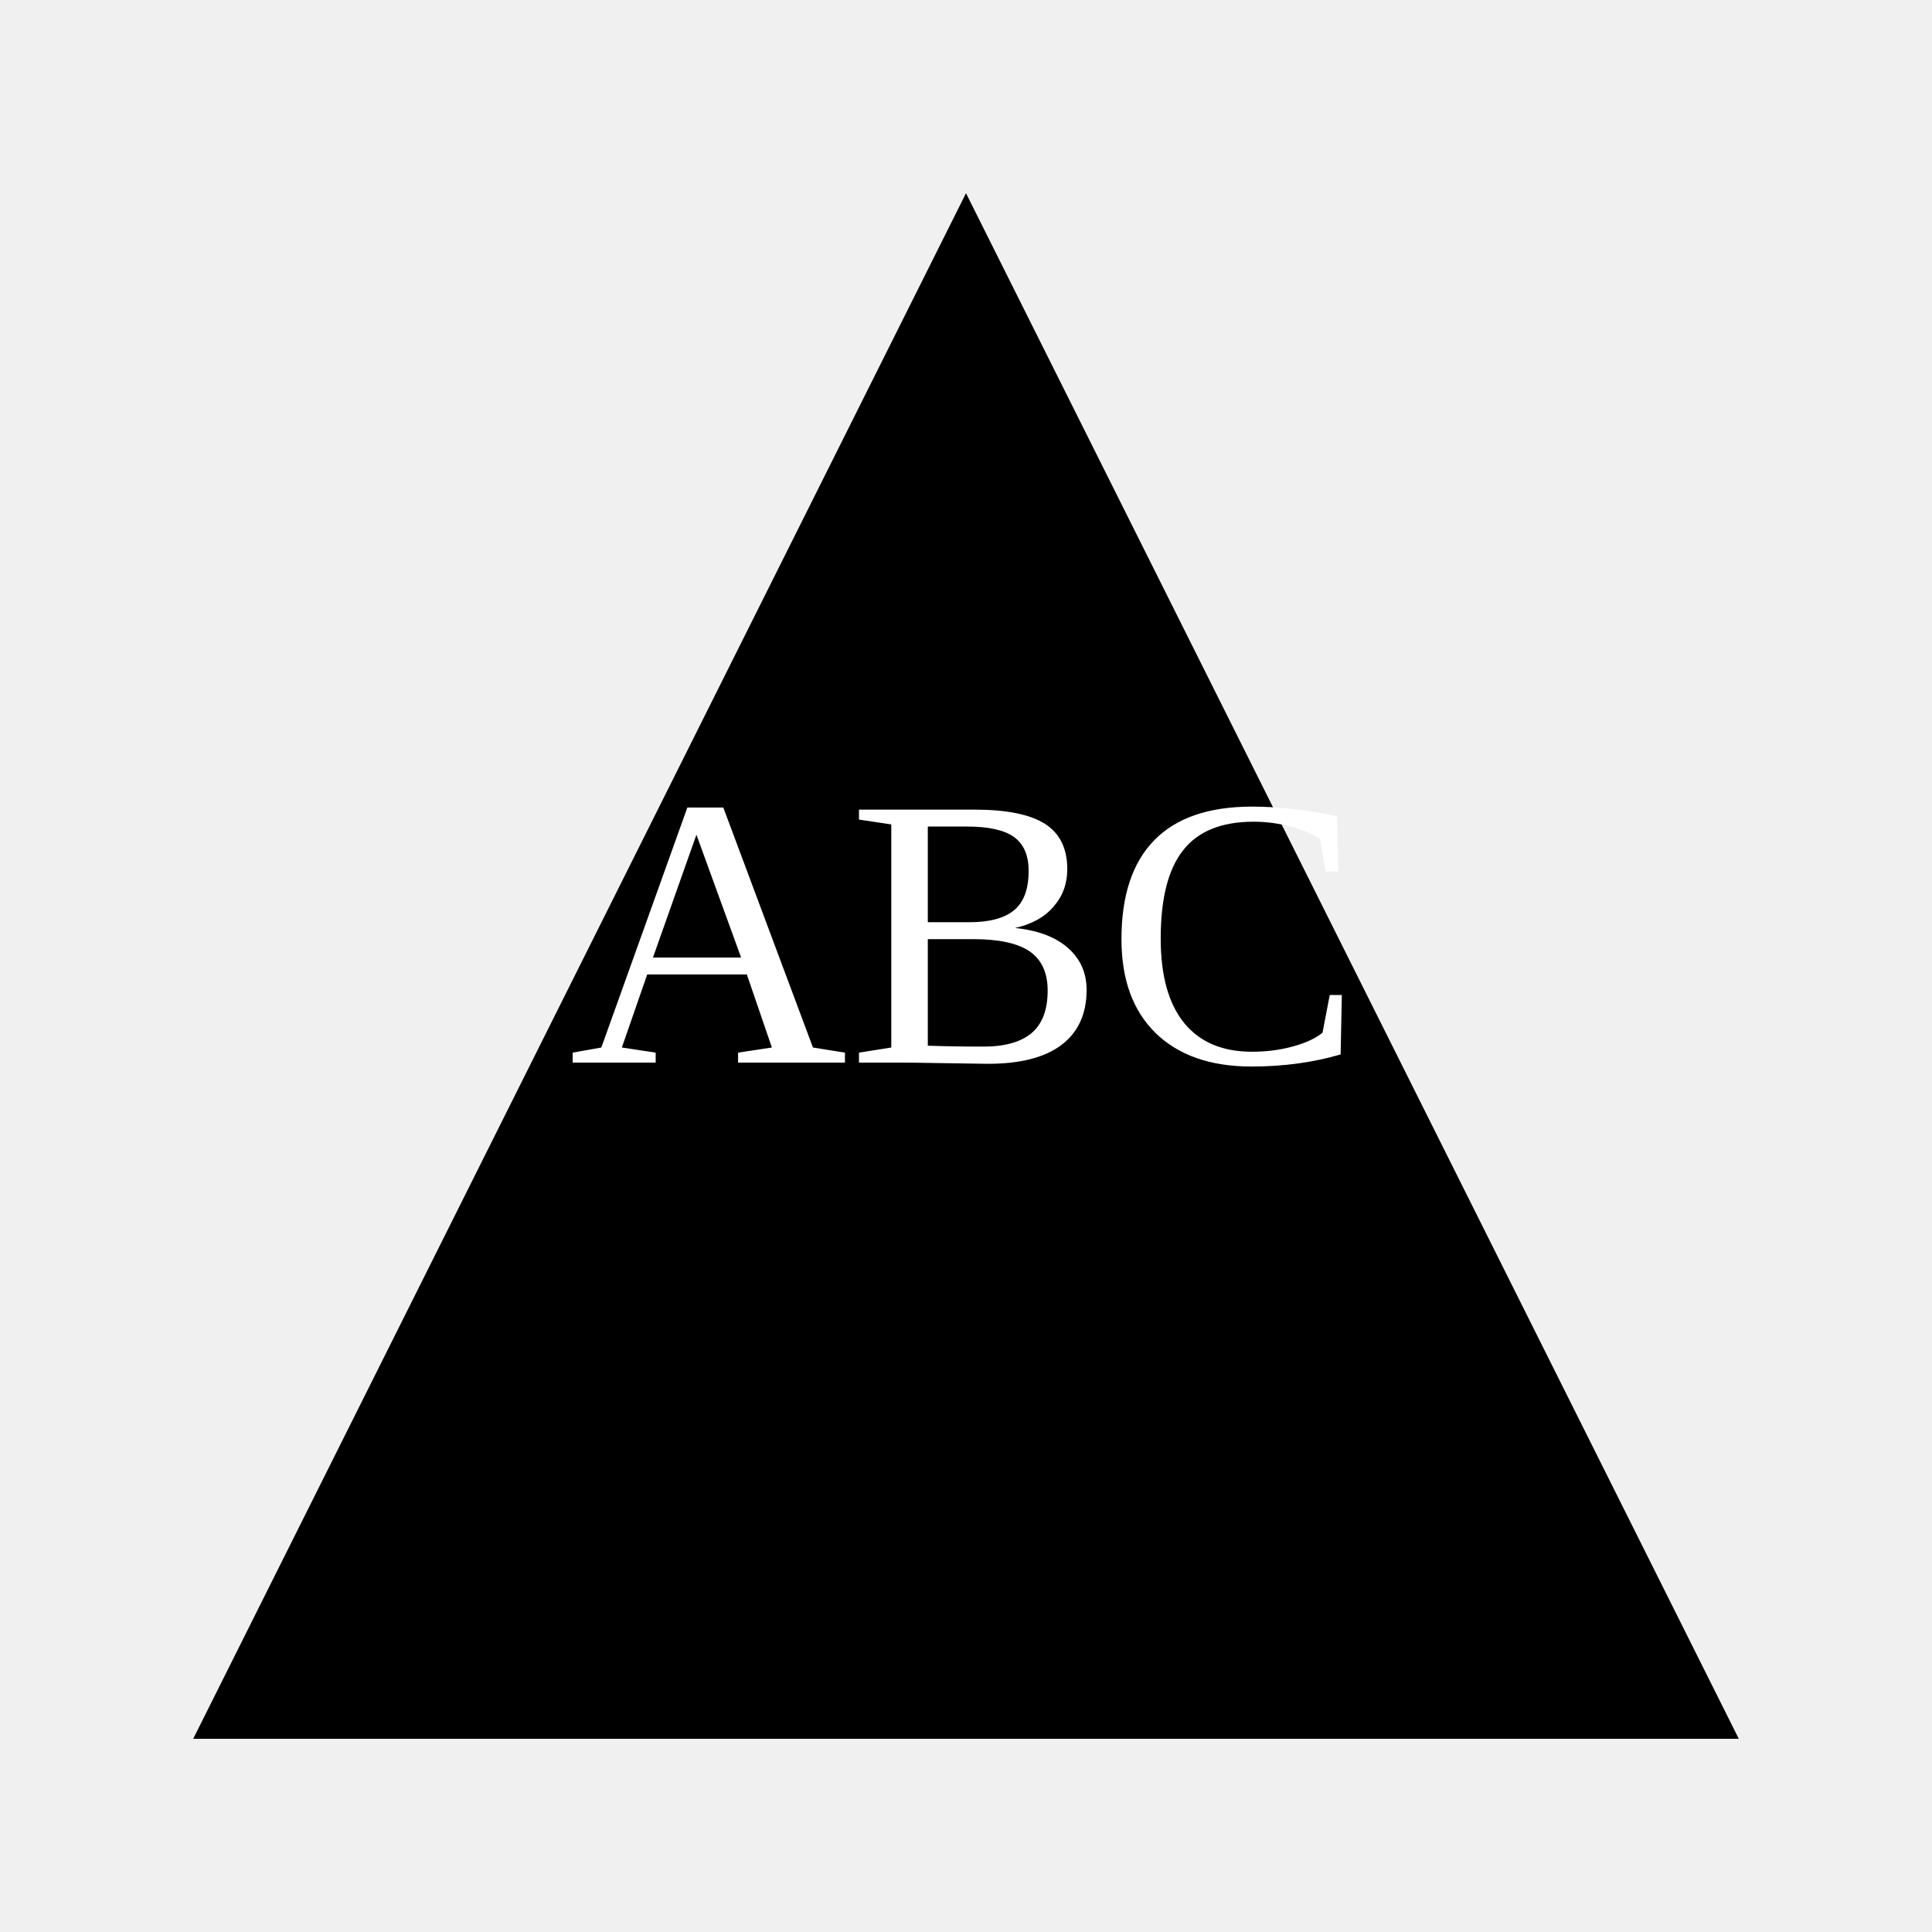
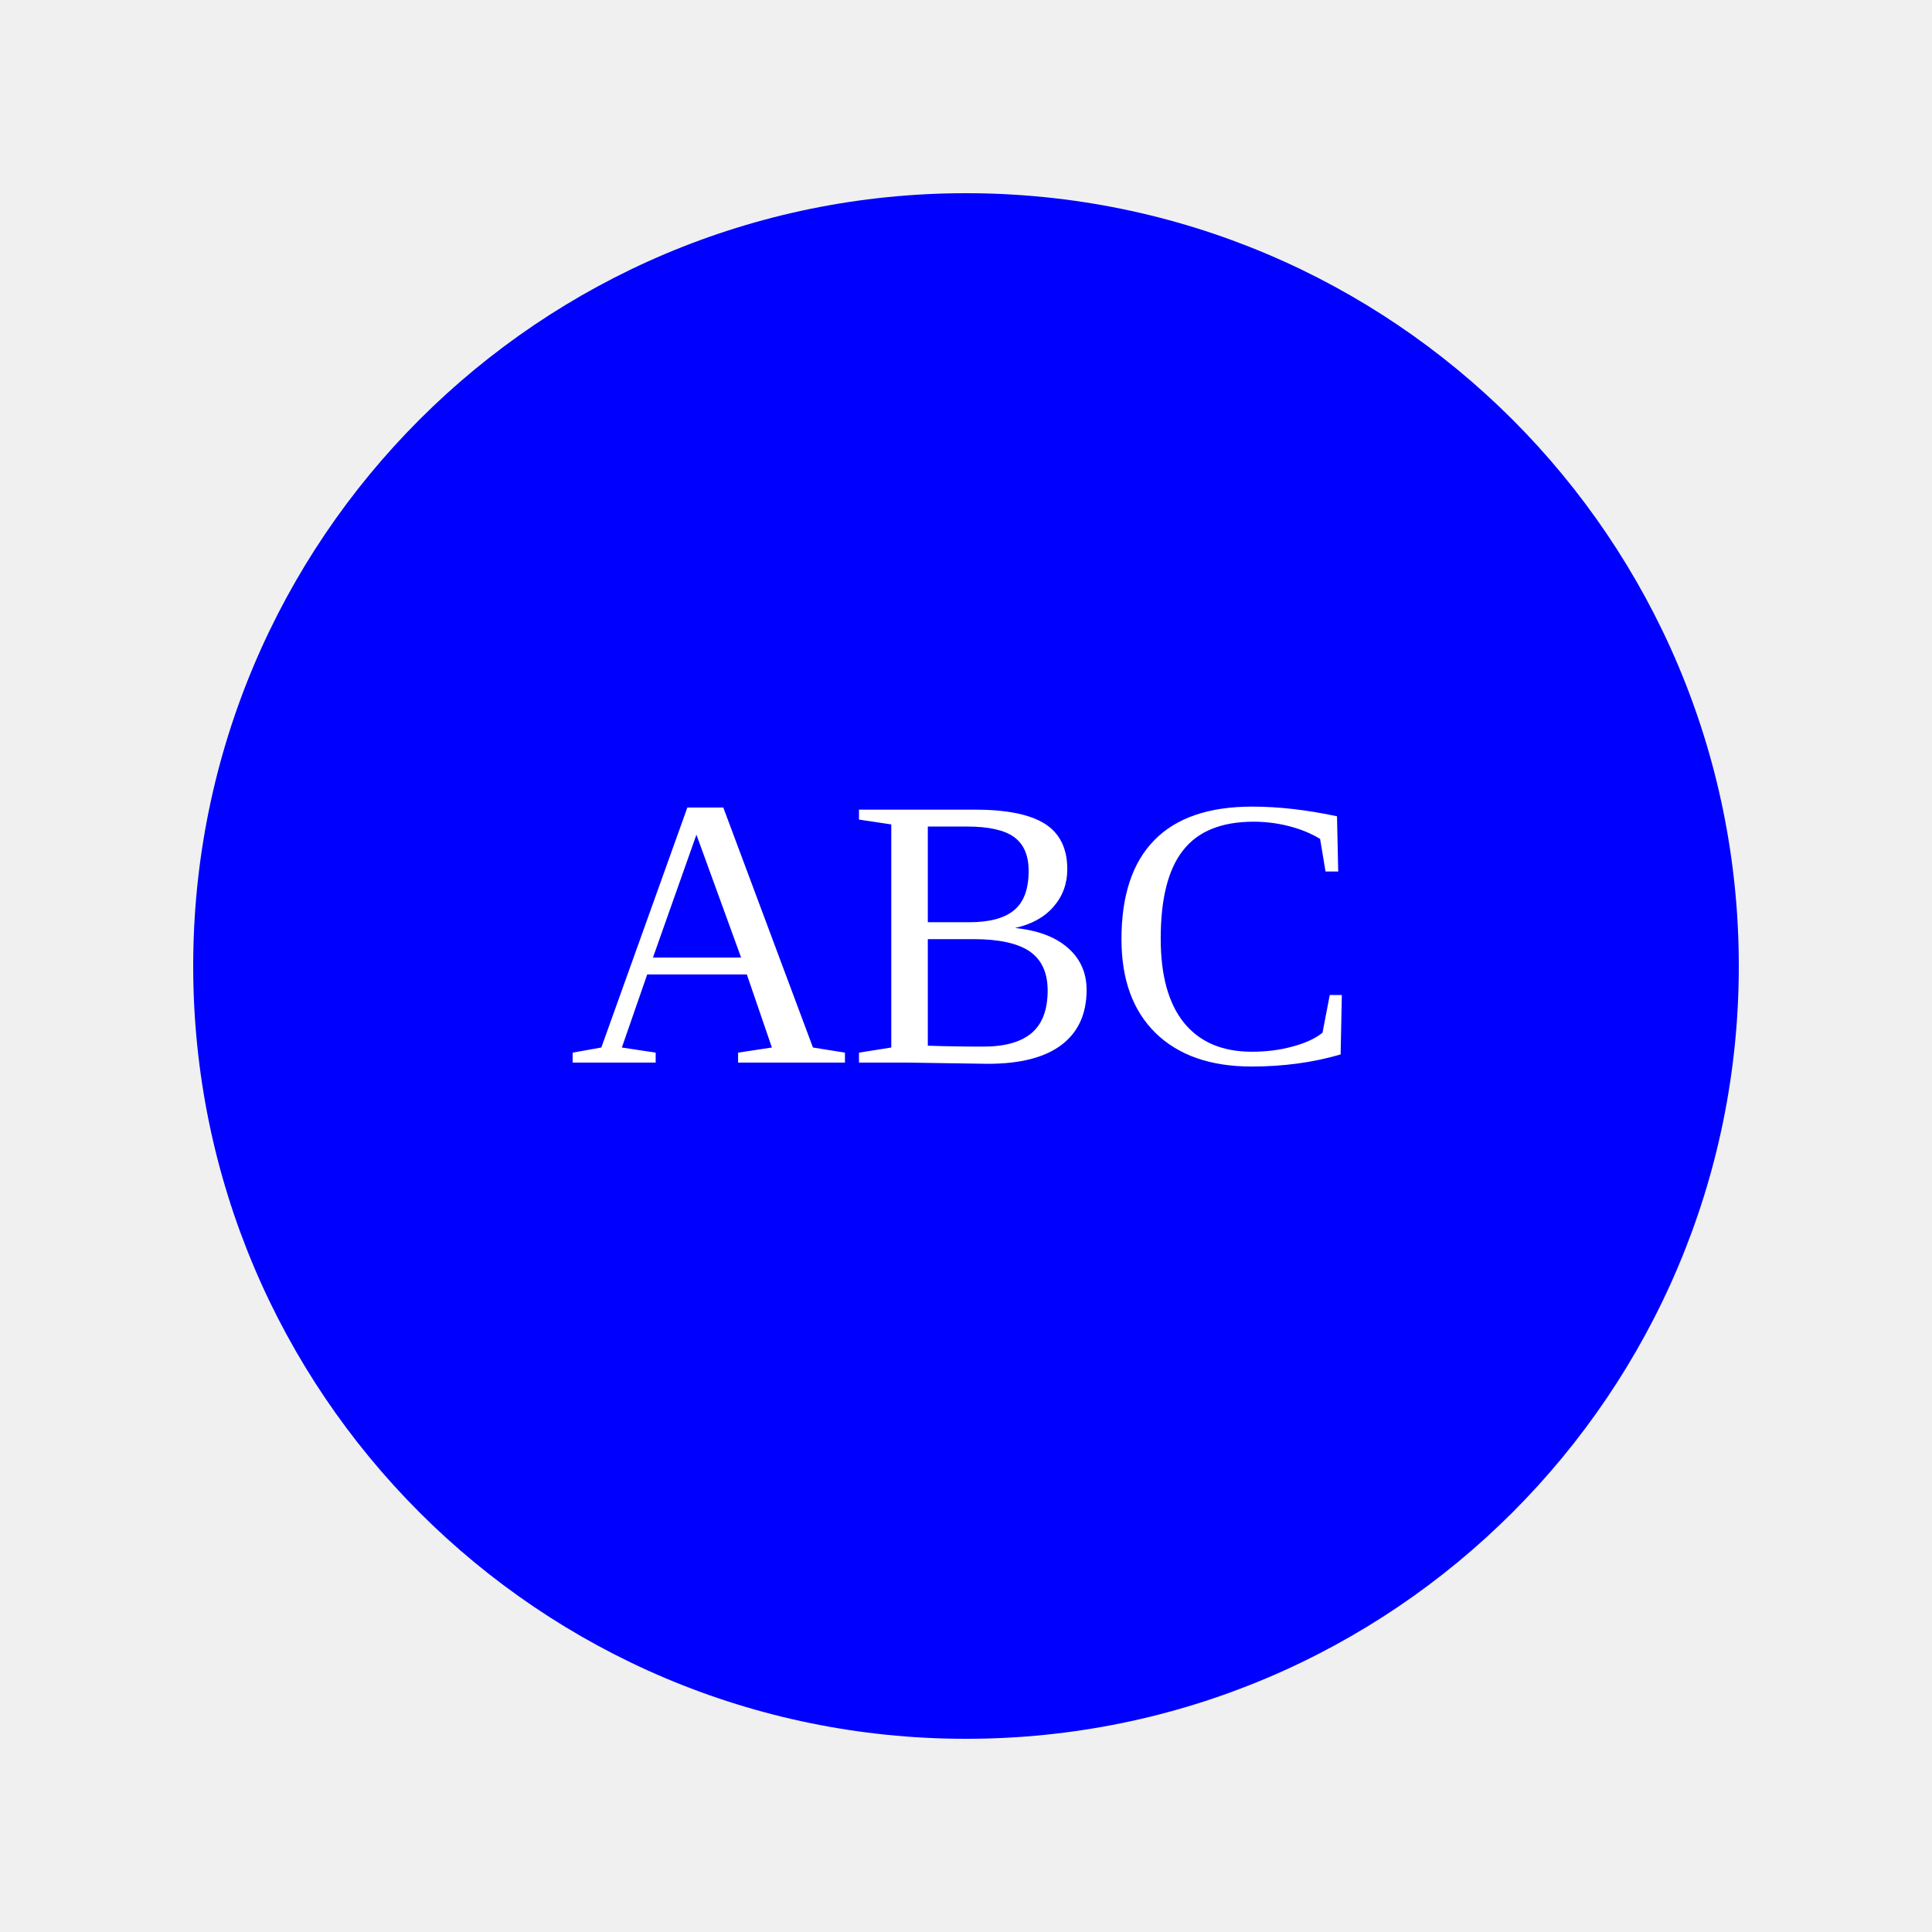
<svg xmlns="http://www.w3.org/2000/svg" width="100" height="100">
-   <polygon points="50,10 10,90 90,90" fill="triangle" />
+   <circle cx="50" cy="50" r="40" fill="blue" />
  <text x="50%" y="55%" fill="white" font-size="20" text-anchor="middle">ABC</text>
</svg>
